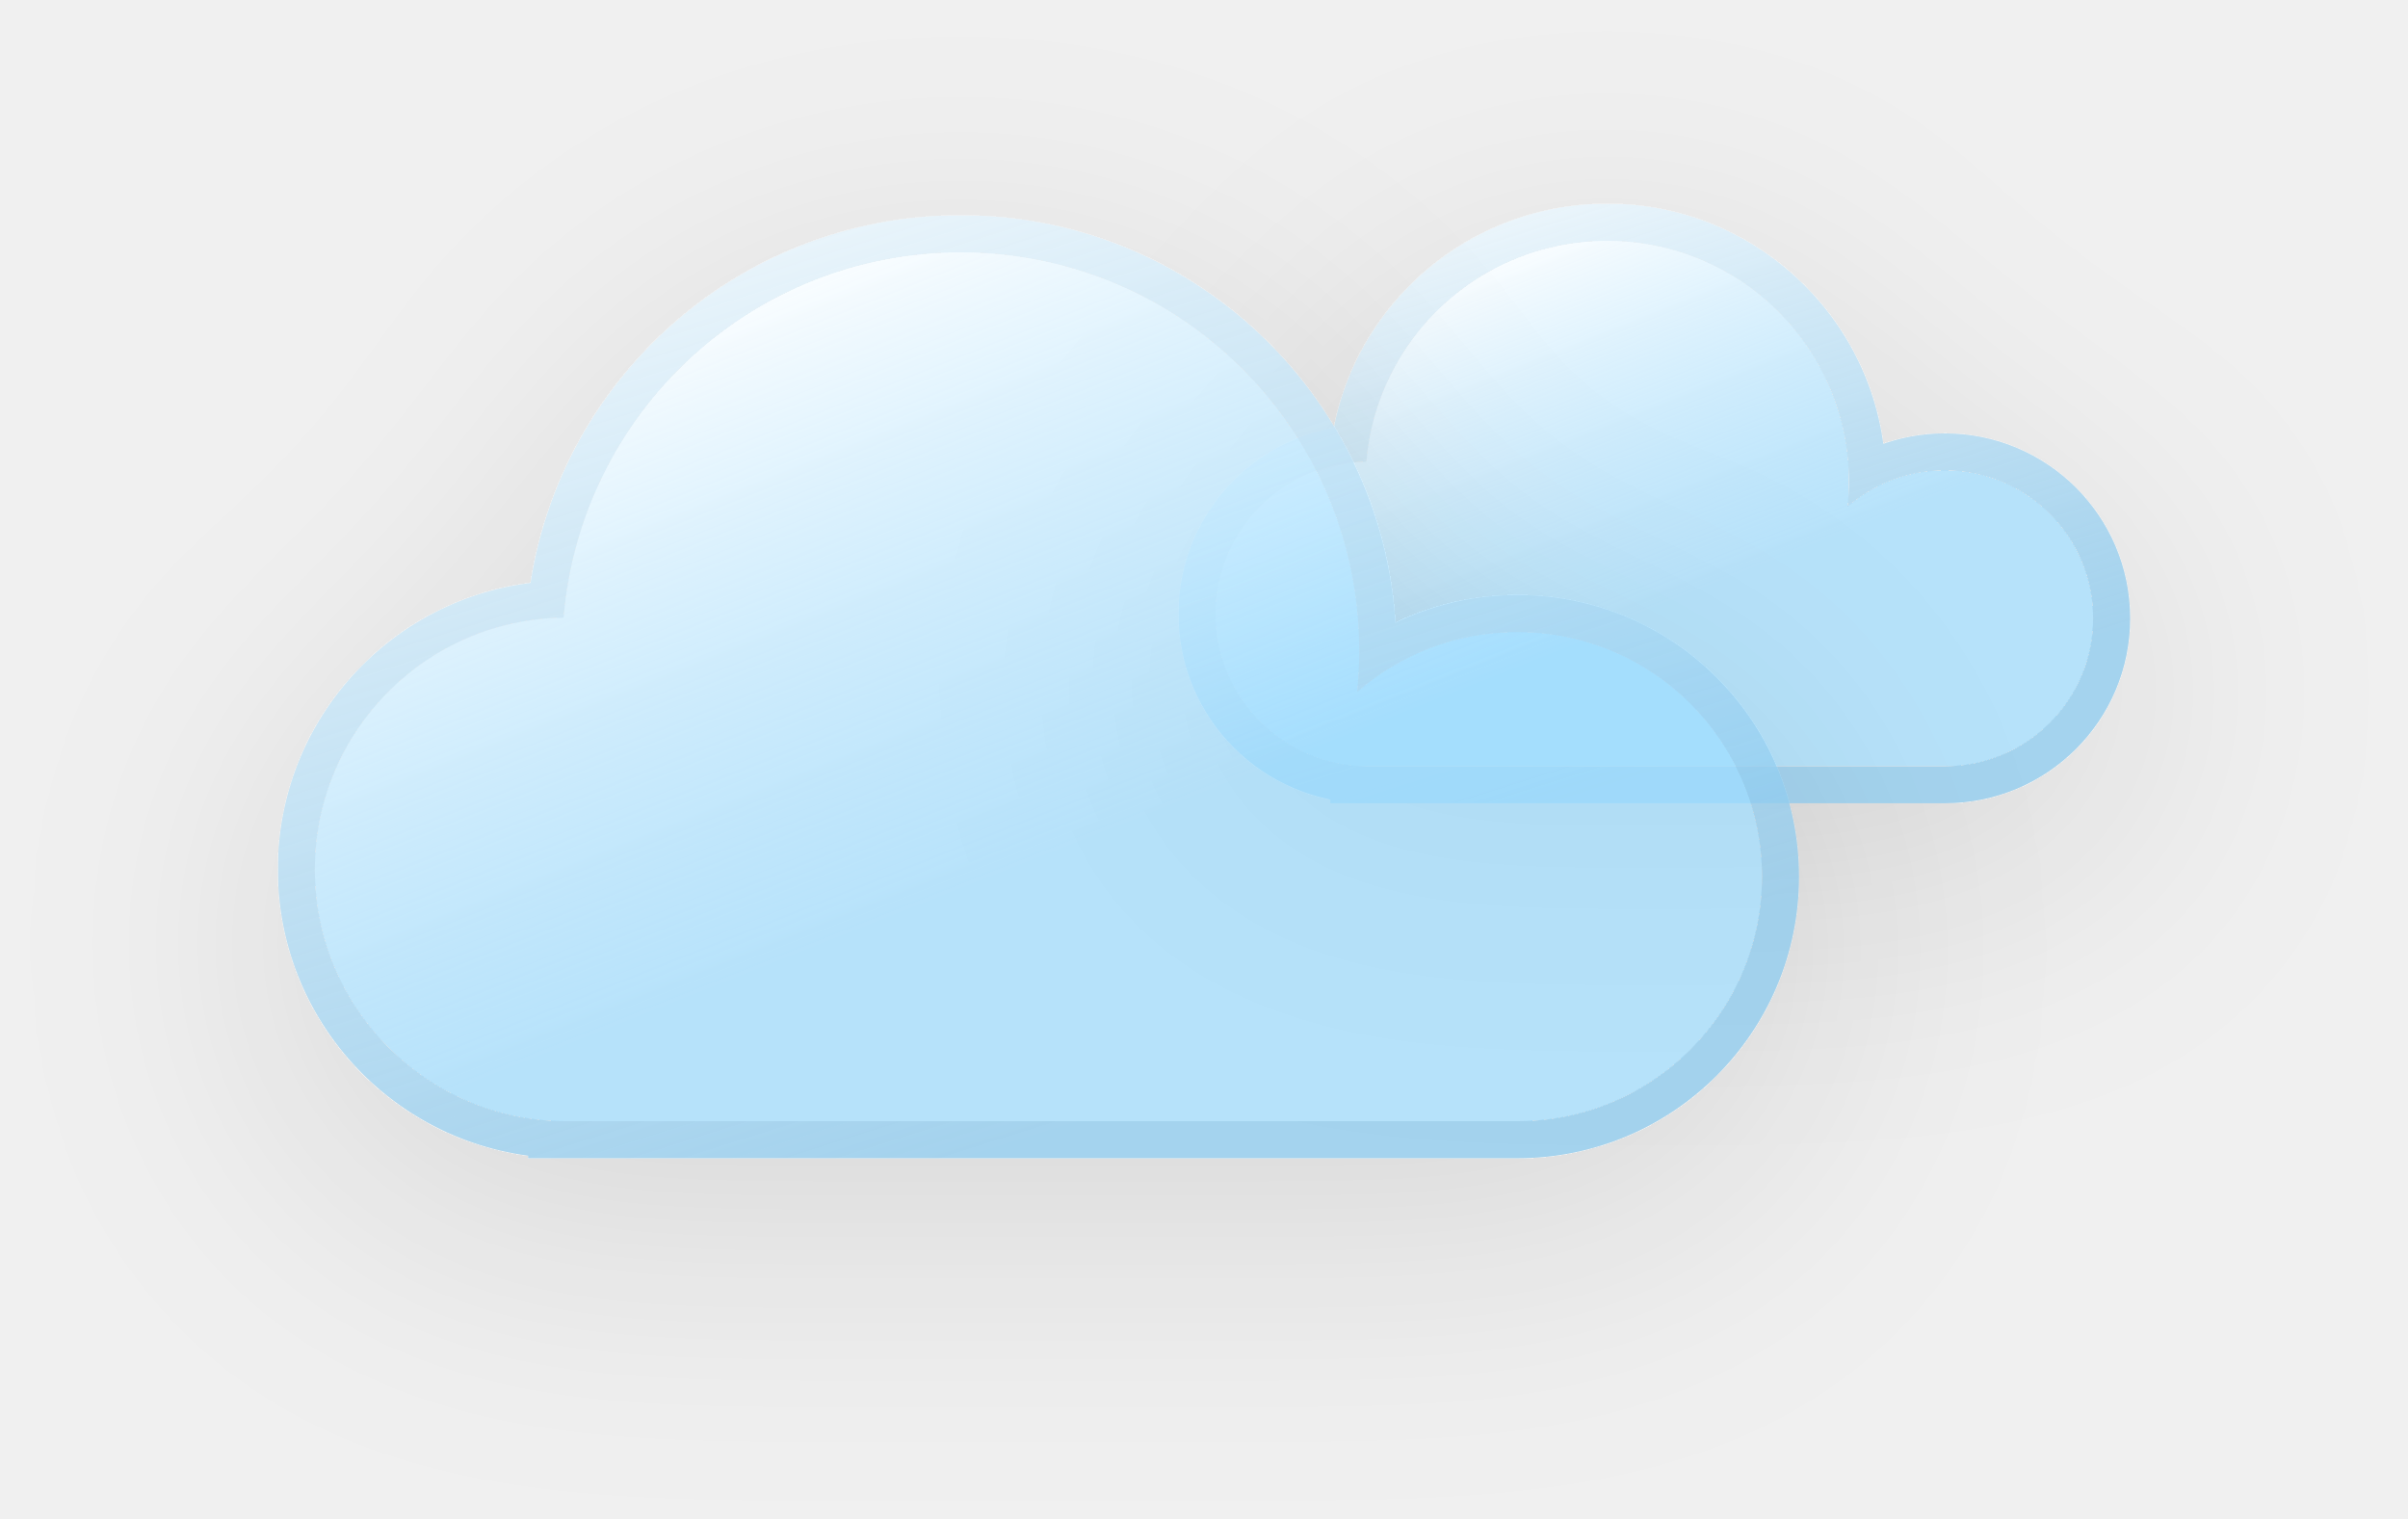
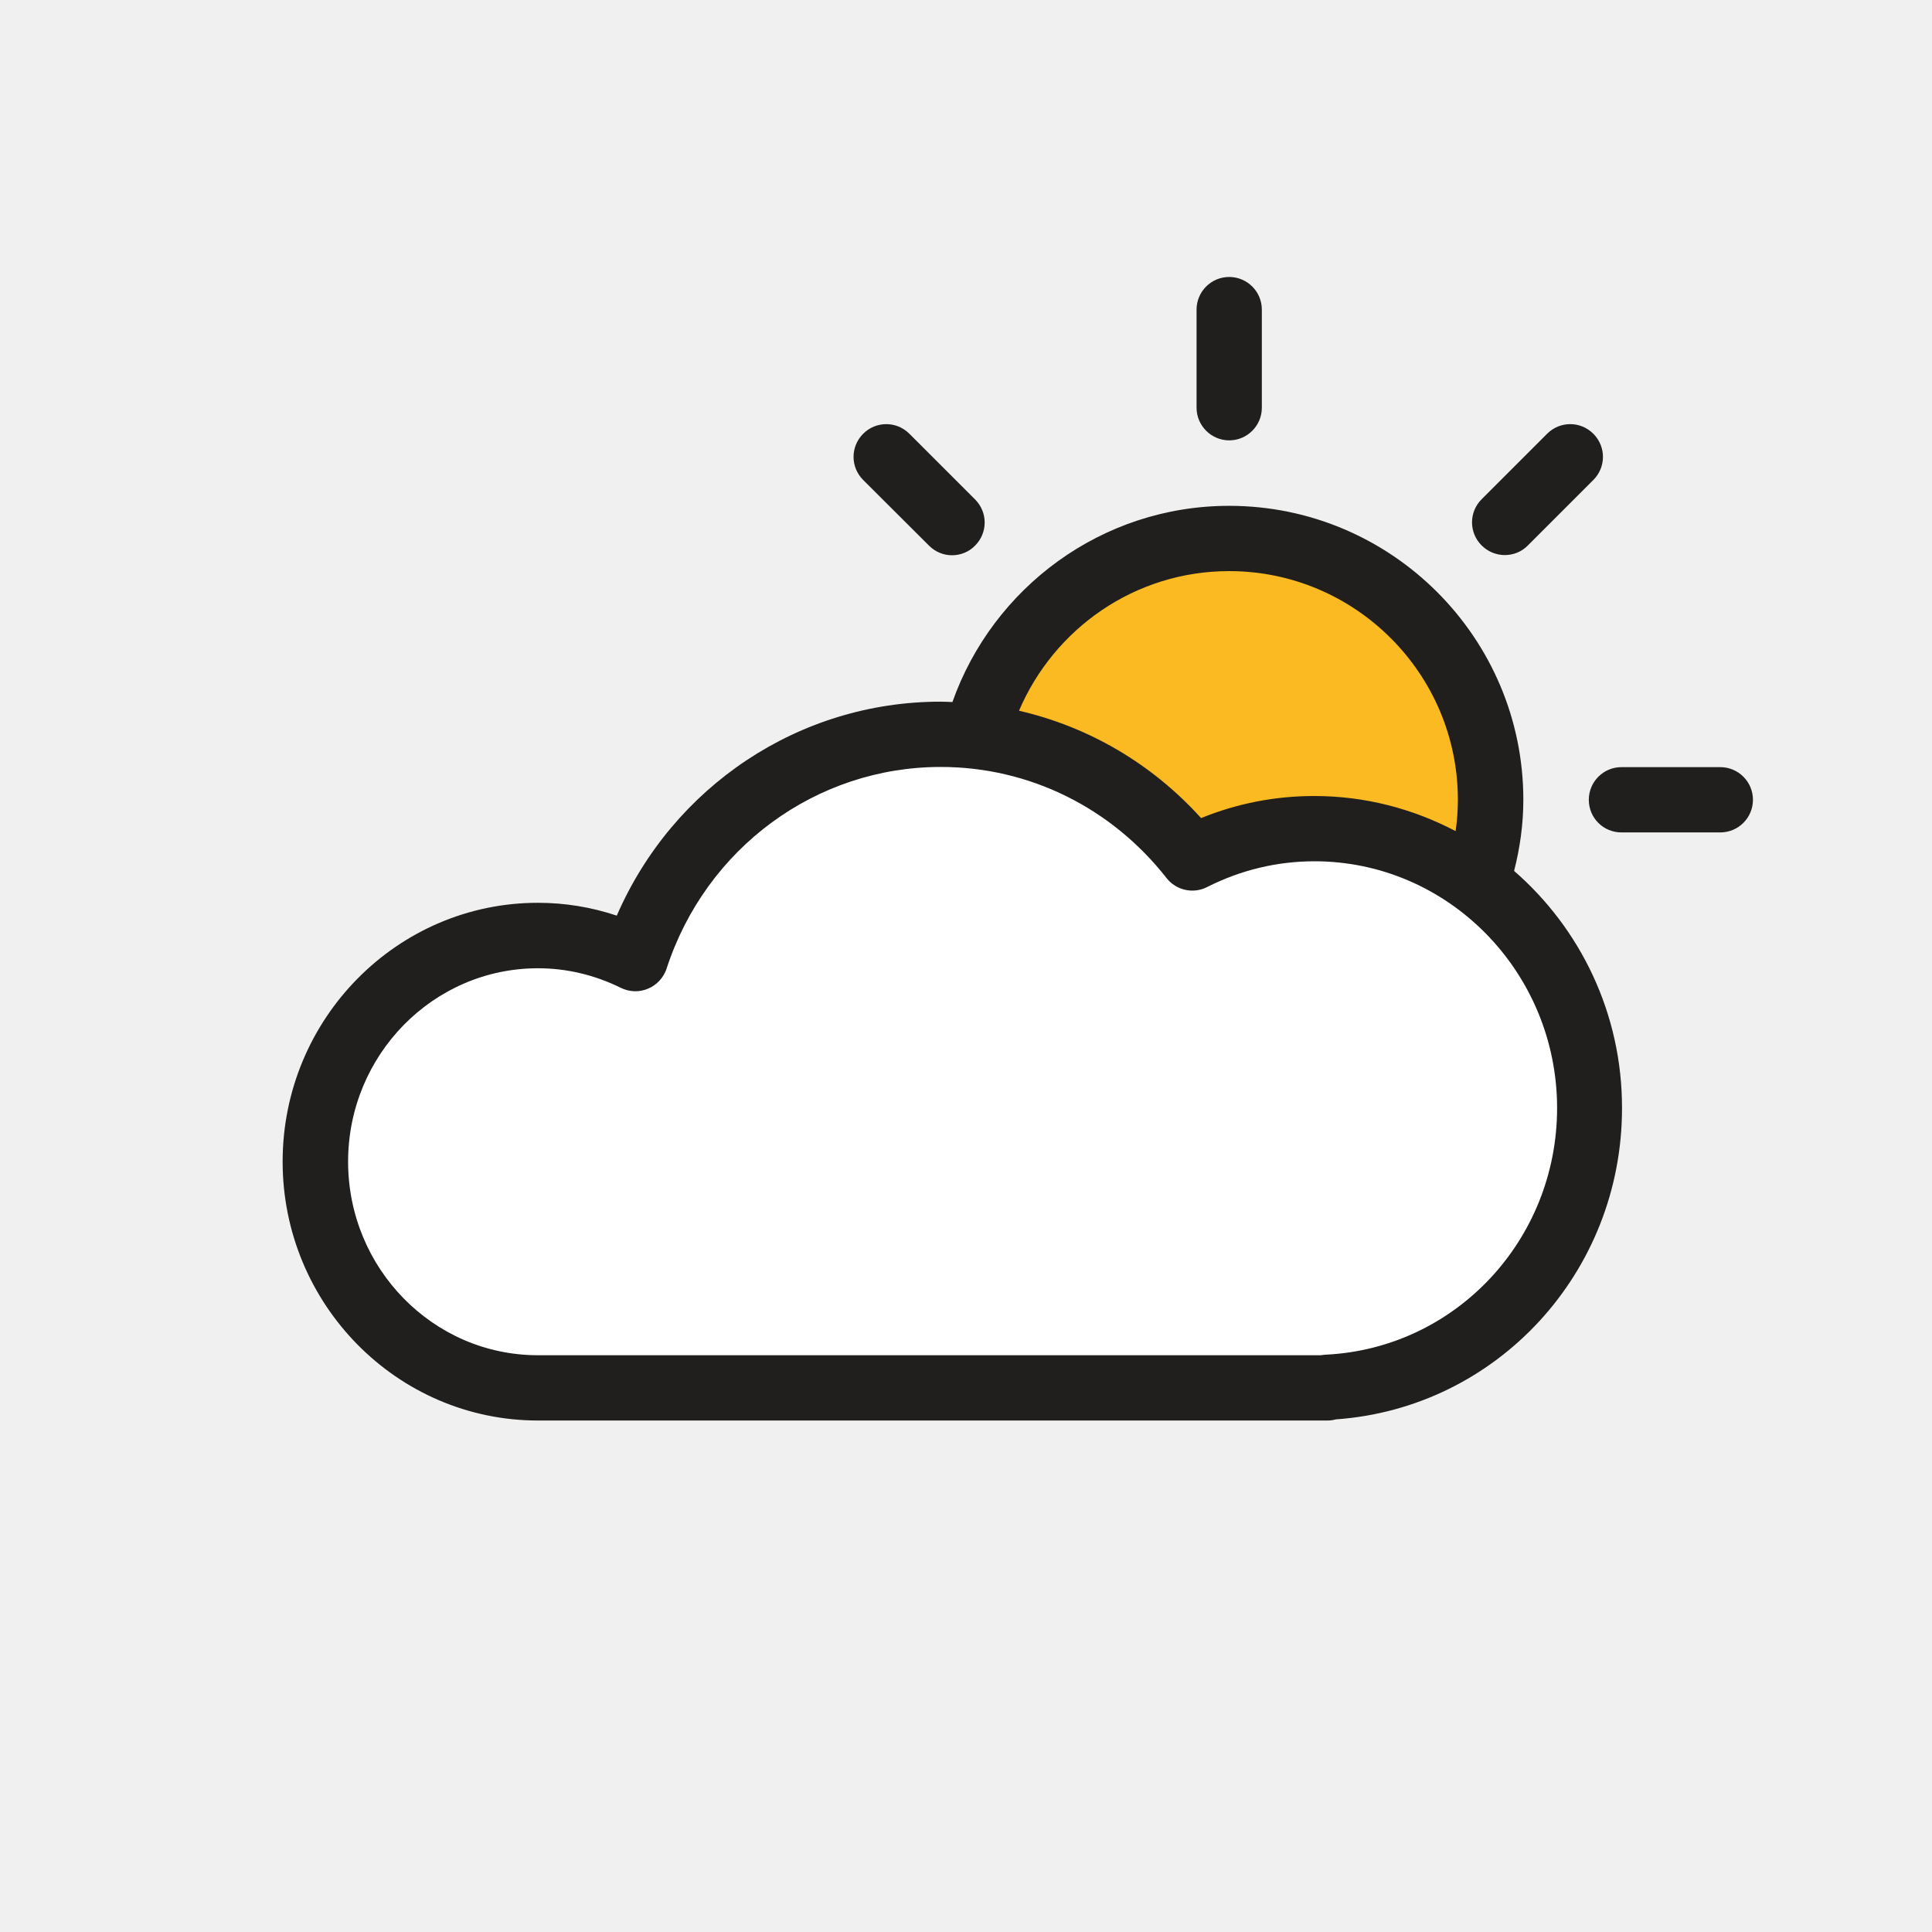
- <svg xmlns="http://www.w3.org/2000/svg" width="130" height="82" viewBox="0 0 130 82" fill="none">
-   <g filter="url(#filter0_bd_8_27)">
-     <mask id="path-1-outside-1_8_27" maskUnits="userSpaceOnUse" x="63.623" y="11" width="52" height="33" fill="black">
-       <rect fill="white" x="63.623" y="11" width="52" height="33" />
-       <path fill-rule="evenodd" clip-rule="evenodd" d="M99.814 26.008C99.814 26.462 99.79 26.91 99.745 27.353C101.15 26.135 102.986 25.397 104.994 25.397C109.416 25.397 113 28.971 113 33.38C113 37.789 109.416 41.364 104.994 41.364C104.992 41.364 104.99 41.364 104.988 41.364H73.873C73.87 41.364 73.868 41.364 73.865 41.364C73.862 41.364 73.859 41.364 73.857 41.364H73.818V41.364C69.288 41.338 65.623 37.669 65.623 33.146C65.623 28.639 69.261 24.98 73.768 24.928C74.318 18.249 79.929 13 86.769 13C93.973 13 99.814 18.824 99.814 26.008Z" />
-     </mask>
-     <path fill-rule="evenodd" clip-rule="evenodd" d="M99.814 26.008C99.814 26.462 99.79 26.91 99.745 27.353C101.15 26.135 102.986 25.397 104.994 25.397C109.416 25.397 113 28.971 113 33.38C113 37.789 109.416 41.364 104.994 41.364C104.992 41.364 104.99 41.364 104.988 41.364H73.873C73.87 41.364 73.868 41.364 73.865 41.364C73.862 41.364 73.859 41.364 73.857 41.364H73.818V41.364C69.288 41.338 65.623 37.669 65.623 33.146C65.623 28.639 69.261 24.98 73.768 24.928C74.318 18.249 79.929 13 86.769 13C93.973 13 99.814 18.824 99.814 26.008Z" fill="url(#paint0_linear_8_27)" shape-rendering="crispEdges" />
-     <path d="M99.745 27.353L97.755 27.148L97.238 32.172L101.055 28.864L99.745 27.353ZM73.818 41.364H71.818V43.364H73.818V41.364ZM73.818 41.364H75.818V39.375L73.829 39.364L73.818 41.364ZM73.768 24.928L73.791 26.928L75.612 26.907L75.761 25.093L73.768 24.928ZM101.734 27.558C101.787 27.047 101.814 26.53 101.814 26.008H97.814C97.814 26.393 97.794 26.774 97.755 27.148L101.734 27.558ZM104.994 23.397C102.487 23.397 100.191 24.32 98.435 25.841L101.055 28.864C102.11 27.95 103.484 27.397 104.994 27.397V23.397ZM115 33.38C115 27.862 110.515 23.397 104.994 23.397V27.397C108.316 27.397 111 30.081 111 33.38H115ZM104.994 43.364C110.515 43.364 115 38.899 115 33.38H111C111 36.679 108.316 39.364 104.994 39.364V43.364ZM104.988 43.364C104.989 43.364 104.989 43.364 104.99 43.364C104.991 43.364 104.992 43.364 104.994 43.364V39.364C104.994 39.364 104.993 39.364 104.992 39.364C104.991 39.364 104.99 39.364 104.988 39.364V43.364ZM104.988 39.364H73.873V43.364H104.988V39.364ZM73.865 43.364C73.867 43.364 73.869 43.364 73.87 43.364C73.872 43.364 73.872 43.364 73.873 43.364V39.364C73.871 39.364 73.869 39.364 73.867 39.364C73.866 39.364 73.865 39.364 73.865 39.364V43.364ZM73.857 43.364C73.857 43.364 73.858 43.364 73.859 43.364C73.861 43.364 73.863 43.364 73.865 43.364V39.364C73.864 39.364 73.864 39.364 73.862 39.364C73.861 39.364 73.859 39.364 73.857 39.364V43.364ZM73.857 39.364H73.818V43.364H73.857V39.364ZM75.818 41.364V41.364H71.818V41.364H75.818ZM63.623 33.146C63.623 38.775 68.182 43.332 73.807 43.364L73.829 39.364C70.393 39.344 67.623 36.562 67.623 33.146H63.623ZM73.745 22.928C68.149 22.993 63.623 27.537 63.623 33.146H67.623C67.623 29.741 70.373 26.968 73.791 26.928L73.745 22.928ZM86.769 11C78.884 11 72.41 17.052 71.775 24.764L75.761 25.093C76.226 19.447 80.973 15 86.769 15V11ZM101.814 26.008C101.814 17.714 95.072 11 86.769 11V15C92.874 15 97.814 19.934 97.814 26.008H101.814Z" fill="url(#paint1_linear_8_27)" mask="url(#path-1-outside-1_8_27)" />
-   </g>
-   <g filter="url(#filter1_bd_8_27)">
-     <mask id="path-3-outside-2_8_27" maskUnits="userSpaceOnUse" x="15" y="11.623" width="83" height="51" fill="black">
-       <rect fill="white" x="15" y="11.623" width="83" height="51" />
-       <path fill-rule="evenodd" clip-rule="evenodd" d="M73.379 35.134C73.379 35.885 73.34 36.627 73.265 37.358C75.583 35.344 78.609 34.125 81.921 34.125C89.212 34.125 95.123 40.035 95.123 47.326C95.123 54.617 89.212 60.528 81.921 60.528H30.6C30.597 60.528 30.593 60.528 30.59 60.528C30.587 60.528 30.583 60.528 30.58 60.528H30.512V60.528C23.043 60.486 17 54.418 17 46.938C17 39.486 22.998 33.435 30.43 33.349C31.337 22.304 40.589 13.623 51.868 13.623C63.748 13.623 73.379 23.254 73.379 35.134Z" />
-     </mask>
-     <path fill-rule="evenodd" clip-rule="evenodd" d="M73.379 35.134C73.379 35.885 73.34 36.627 73.265 37.358C75.583 35.344 78.609 34.125 81.921 34.125C89.212 34.125 95.123 40.035 95.123 47.326C95.123 54.617 89.212 60.528 81.921 60.528H30.6C30.597 60.528 30.593 60.528 30.59 60.528C30.587 60.528 30.583 60.528 30.58 60.528H30.512V60.528C23.043 60.486 17 54.418 17 46.938C17 39.486 22.998 33.435 30.43 33.349C31.337 22.304 40.589 13.623 51.868 13.623C63.748 13.623 73.379 23.254 73.379 35.134Z" fill="url(#paint2_linear_8_27)" shape-rendering="crispEdges" />
-     <path d="M73.265 37.358L71.276 37.154L70.759 42.186L74.577 38.868L73.265 37.358ZM30.512 60.528H28.512V62.528H30.512V60.528ZM30.512 60.528H32.512V58.539L30.523 58.528L30.512 60.528ZM30.43 33.349L30.453 35.349L32.274 35.328L32.423 33.513L30.43 33.349ZM75.255 37.562C75.337 36.764 75.379 35.953 75.379 35.134H71.379C71.379 35.817 71.344 36.49 71.276 37.154L75.255 37.562ZM81.921 32.125C78.109 32.125 74.621 33.53 71.953 35.849L74.577 38.868C76.545 37.158 79.11 36.125 81.921 36.125V32.125ZM97.123 47.326C97.123 38.931 90.317 32.125 81.921 32.125V36.125C88.108 36.125 93.123 41.14 93.123 47.326H97.123ZM81.921 62.528C90.317 62.528 97.123 55.722 97.123 47.326H93.123C93.123 53.513 88.108 58.528 81.921 58.528V62.528ZM81.921 58.528H30.6V62.528H81.921V58.528ZM30.59 62.528C30.592 62.528 30.595 62.528 30.596 62.528C30.598 62.528 30.599 62.528 30.6 62.528V58.528C30.598 58.528 30.596 58.528 30.594 58.528C30.592 58.528 30.591 58.528 30.59 58.528V62.528ZM30.58 62.528C30.581 62.528 30.582 62.528 30.584 62.528C30.585 62.528 30.588 62.528 30.59 62.528V58.528C30.589 58.528 30.588 58.528 30.586 58.528C30.584 58.528 30.582 58.528 30.58 58.528V62.528ZM30.58 58.528H30.512V62.528H30.58V58.528ZM32.512 60.528V60.528H28.512V60.528H32.512ZM15 46.938C15 55.519 21.932 62.48 30.501 62.528L30.523 58.528C24.153 58.492 19 53.317 19 46.938H15ZM30.407 31.349C21.881 31.448 15 38.389 15 46.938H19C19 40.583 24.116 35.422 30.453 35.349L30.407 31.349ZM51.868 11.623C39.539 11.623 29.429 21.111 28.437 33.185L32.423 33.513C33.246 23.497 41.639 15.623 51.868 15.623V11.623ZM75.379 35.134C75.379 22.15 64.853 11.623 51.868 11.623V15.623C62.643 15.623 71.379 24.359 71.379 35.134H75.379Z" fill="url(#paint3_linear_8_27)" mask="url(#path-3-outside-2_8_27)" />
-   </g>
-   <defs>
-     <filter id="filter0_bd_8_27" x="48.623" y="0" width="81.377" height="62.364" filterUnits="userSpaceOnUse" color-interpolation-filters="sRGB">
-       <feFlood flood-opacity="0" result="BackgroundImageFix" />
-       <feGaussianBlur in="BackgroundImageFix" stdDeviation="5" />
-       <feComposite in2="SourceAlpha" operator="in" result="effect1_backgroundBlur_8_27" />
-       <feColorMatrix in="SourceAlpha" type="matrix" values="0 0 0 0 0 0 0 0 0 0 0 0 0 0 0 0 0 0 127 0" result="hardAlpha" />
-       <feOffset dy="4" />
-       <feGaussianBlur stdDeviation="7.5" />
-       <feComposite in2="hardAlpha" operator="out" />
-       <feColorMatrix type="matrix" values="0 0 0 0 0 0 0 0 0 0 0 0 0 0 0 0 0 0 0.1 0" />
-       <feBlend mode="normal" in2="effect1_backgroundBlur_8_27" result="effect2_dropShadow_8_27" />
-       <feBlend mode="normal" in="SourceGraphic" in2="effect2_dropShadow_8_27" result="shape" />
-     </filter>
-     <filter id="filter1_bd_8_27" x="0" y="0.623" width="112.123" height="80.905" filterUnits="userSpaceOnUse" color-interpolation-filters="sRGB">
-       <feFlood flood-opacity="0" result="BackgroundImageFix" />
-       <feGaussianBlur in="BackgroundImageFix" stdDeviation="5" />
-       <feComposite in2="SourceAlpha" operator="in" result="effect1_backgroundBlur_8_27" />
-       <feColorMatrix in="SourceAlpha" type="matrix" values="0 0 0 0 0 0 0 0 0 0 0 0 0 0 0 0 0 0 127 0" result="hardAlpha" />
-       <feOffset dy="4" />
-       <feGaussianBlur stdDeviation="7.5" />
-       <feComposite in2="hardAlpha" operator="out" />
-       <feColorMatrix type="matrix" values="0 0 0 0 0 0 0 0 0 0 0 0 0 0 0 0 0 0 0.1 0" />
-       <feBlend mode="normal" in2="effect1_backgroundBlur_8_27" result="effect2_dropShadow_8_27" />
-       <feBlend mode="normal" in="SourceGraphic" in2="effect2_dropShadow_8_27" result="shape" />
-     </filter>
-     <linearGradient id="paint0_linear_8_27" x1="80.349" y1="12.882" x2="91.688" y2="41.504" gradientUnits="userSpaceOnUse">
-       <stop stop-color="white" />
-       <stop offset="0.708" stop-color="#9DDCFF" stop-opacity="0.69" />
-     </linearGradient>
-     <linearGradient id="paint1_linear_8_27" x1="87.775" y1="3.178" x2="103.443" y2="52.999" gradientUnits="userSpaceOnUse">
-       <stop stop-color="white" />
-       <stop offset="0.714" stop-color="#85C6EC" stop-opacity="0.71" />
-     </linearGradient>
-     <linearGradient id="paint2_linear_8_27" x1="41.281" y1="13.428" x2="60.073" y2="60.724" gradientUnits="userSpaceOnUse">
-       <stop stop-color="white" />
-       <stop offset="0.708" stop-color="#9DDCFF" stop-opacity="0.69" />
-     </linearGradient>
-     <linearGradient id="paint3_linear_8_27" x1="53.528" y1="-2.619" x2="79.498" y2="79.726" gradientUnits="userSpaceOnUse">
-       <stop stop-color="white" />
-       <stop offset="0.714" stop-color="#85C6EC" stop-opacity="0.71" />
-     </linearGradient>
-   </defs>
+ <svg xmlns="http://www.w3.org/2000/svg" class="svg-icon" style="width: 1em; height: 1em;vertical-align: middle;fill: currentColor;overflow: hidden;" viewBox="0 0 1024 1024" version="1.1">
+   <path d="M790.1 423.9c0 76.5-62 138.5-138.5 138.5s-138.5-62-138.5-138.5 62-138.5 138.5-138.5c76.4 0 138.5 62 138.5 138.5z" fill="#FBBA22" />
+   <path d="M842.5 587.4c0-81.9-65.3-148.2-145.9-148.2-23.3 0-45.3 5.7-64.8 15.6-31.2-39.9-79.3-65.5-133.3-65.5-75.4 0-139.3 49.8-161.7 118.8-15.6-7.8-33.1-12.2-51.7-12.2-65.1 0-118 53.7-118 119.9s52.8 119.9 118 119.9h418.5v-0.4c77.3-3.8 138.9-68.5 138.9-147.9z" fill="#FFFFFF" />
+   <path d="M797.6 294.2c4.4 0 8.9-1.7 12.2-5.1l34.7-34.7c6.8-6.8 6.8-17.7 0-24.5-6.8-6.8-17.7-6.8-24.5 0l-34.7 34.7c-6.8 6.8-6.8 17.7 0 24.5 3.4 3.4 7.9 5.1 12.3 5.1zM492.4 289.2c3.4 3.4 7.8 5.1 12.2 5.1 4.4 0 8.9-1.7 12.2-5.1 6.8-6.8 6.8-17.7 0-24.5L482 229.9c-6.8-6.8-17.7-6.8-24.5 0-6.8 6.8-6.8 17.7 0 24.5l34.9 34.8zM651.5 233.4c9.6 0 17.3-7.8 17.3-17.3v-52c0-9.6-7.8-17.3-17.3-17.3-9.6 0-17.3 7.8-17.3 17.3v52c0 9.5 7.8 17.3 17.3 17.3zM911.8 406.6h-52.4c-9.6 0-17.3 7.8-17.3 17.3 0 9.6 7.7 17.3 17.3 17.3h52.4c9.6 0 17.3-7.8 17.3-17.3s-7.7-17.3-17.3-17.3zM802.5 461.6c3.1-12.1 4.9-24.7 4.9-37.7 0-85.9-69.9-155.8-155.9-155.8-67.7 0-125.3 43.5-146.7 104-2.1-0.1-4.2-0.2-6.3-0.2-75 0-141.8 44.9-171.6 113.4-13.5-4.5-27.5-6.8-41.8-6.8-74.6 0-135.3 61.5-135.3 137.2 0 75.6 60.7 137.2 135.3 137.2h418.5c1.5 0 3-0.2 4.4-0.6 85.4-6 151.7-77.8 151.7-164.9 0.1-50.3-22.2-95.4-57.2-125.8z m-151-158.9c66.8 0 121.2 54.4 121.2 121.2 0 5.6-0.4 11.2-1.2 16.6-22.5-11.8-47.9-18.6-74.9-18.6-20.7 0-40.8 3.9-60 11.7-26-28.8-59.6-48.4-96.5-56.9 18.5-43.4 61.3-74 111.4-74zM702.8 718c-0.9 0-1.8 0.2-2.7 0.3h-415c-55.5 0-100.6-46-100.6-102.6 0-56.5 45.1-102.5 100.6-102.5 15.2 0 30 3.5 44 10.4 4.5 2.2 9.8 2.4 14.4 0.4 4.6-1.9 8.2-5.8 9.8-10.6 20.8-63.9 79.2-106.9 145.3-106.9 46.8 0 90.4 21.5 119.7 58.9 5.1 6.5 14.1 8.5 21.4 4.8 18-9.1 37.2-13.7 57-13.7 70.9 0 128.6 58.7 128.6 130.9-0.1 69.9-53.9 127.2-122.5 130.6z" fill="#211F1E" />
</svg>
